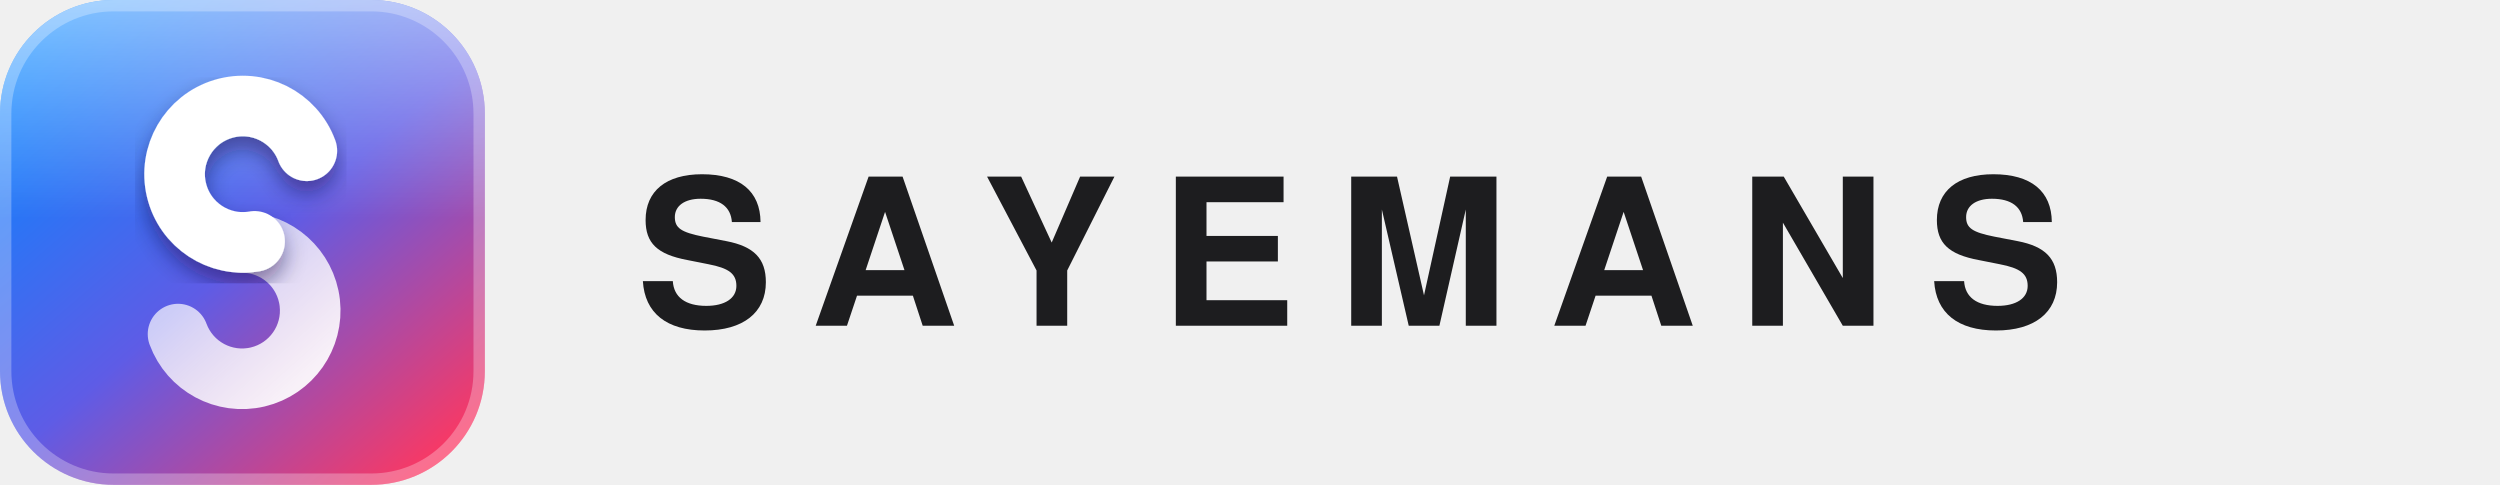
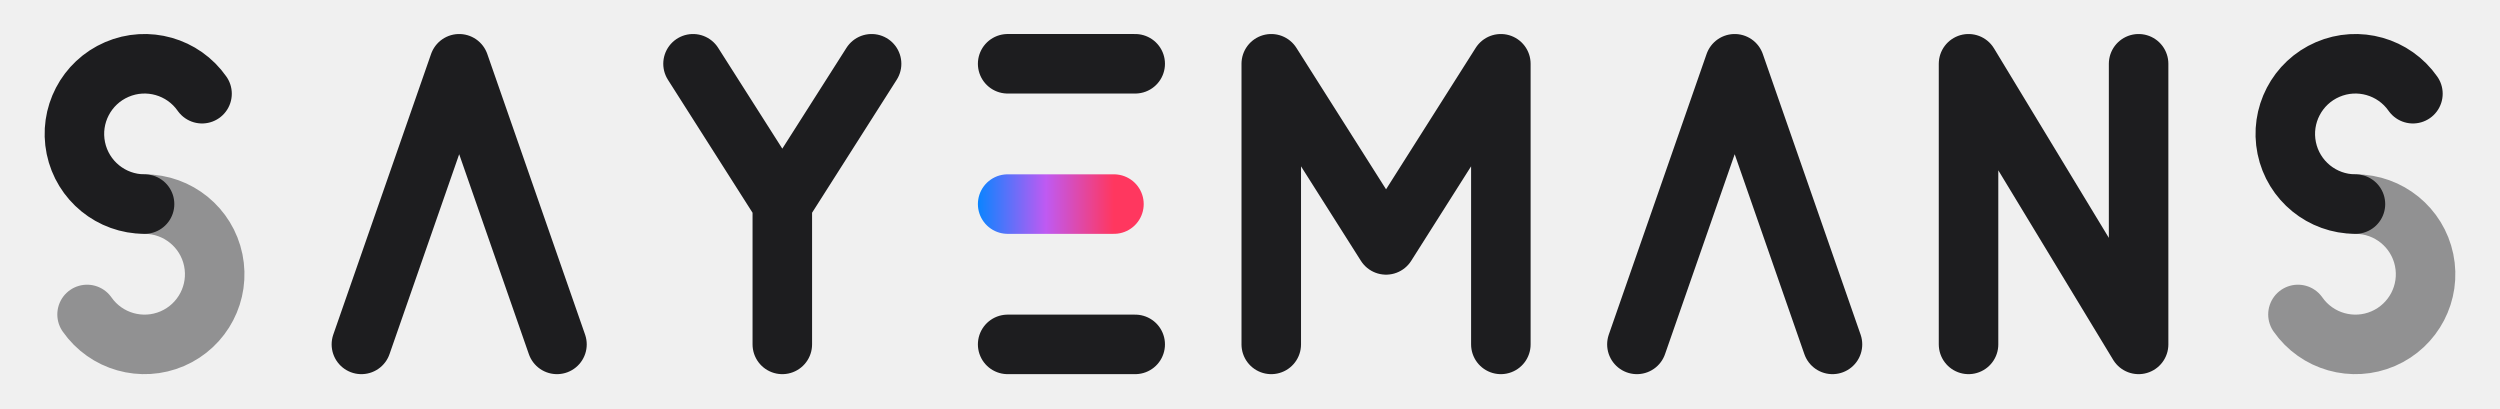
- <svg xmlns="http://www.w3.org/2000/svg" viewBox="0 0 330 64" role="img" aria-label="SAYEMANS">
-   <svg x="0" y="0" width="64" height="64" viewBox="0 0 64 64">
-     <defs>
-       <linearGradient id="lk-bg" x1="8" y1="4" x2="58" y2="62" gradientUnits="userSpaceOnUse">
-         <stop offset="0" stop-color="#0a84ff" />
-         <stop offset=".5" stop-color="#5e5ce6" />
-         <stop offset="1" stop-color="#ff375f" />
-       </linearGradient>
-       <linearGradient id="lk-sheen" x1="0" y1="0" x2="0" y2="1">
-         <stop offset="0" stop-color="#fff" stop-opacity=".5" />
-         <stop offset=".45" stop-color="#fff" stop-opacity="0" />
-       </linearGradient>
-       <linearGradient id="lk-low" x1="24" y1="32" x2="40" y2="50" gradientUnits="userSpaceOnUse">
-         <stop offset="0" stop-color="#fff" stop-opacity=".62" />
-         <stop offset="1" stop-color="#fff" stop-opacity=".92" />
-       </linearGradient>
-       <filter id="lk-depth" x="-30%" y="-30%" width="160%" height="160%">
-         <feDropShadow dx="0" dy="1.6" stdDeviation="1.4" flood-color="#1a0b3d" flood-opacity=".45" />
-       </filter>
-     </defs>
-     <rect width="64" height="64" rx="15" fill="url(#lk-bg)" />
-     <rect width="64" height="64" rx="15" fill="url(#lk-sheen)" />
-     <rect x=".75" y=".75" width="62.5" height="62.5" rx="14.25" fill="none" stroke="#fff" stroke-opacity=".28" stroke-width="1.5" />
-     <g>
-       <path d="M32 32 A9 9 0 1 1 23.5 44.1" fill="none" stroke="url(#lk-low)" stroke-width="8" stroke-linecap="round" />
-       <path d="M40.5 19.9 A9 9 0 1 0 33.6 31.86" fill="none" stroke="#fff" stroke-width="8" stroke-linecap="round" filter="url(#lk-depth)" />
-     </g>
-   </svg>
-   <text x="84" y="43" font-family="-apple-system, 'SF Pro Display', 'Helvetica Neue', Helvetica, Arial, sans-serif" font-size="27" font-weight="600" letter-spacing="5.5" fill="#1d1d1f">SAYEMANS</text>
+ <svg xmlns="http://www.w3.org/2000/svg" viewBox="-4 -4 294 48" role="img" aria-label="SAYEMANS">
+   <defs>
+     <linearGradient id="wm-g" x1="111" y1="0" x2="127" y2="0" gradientUnits="userSpaceOnUse">
+       <stop offset="0" stop-color="#0a84ff" />
+       <stop offset=".5" stop-color="#bf5af2" />
+       <stop offset="1" stop-color="#ff375f" />
+     </linearGradient>
+   </defs>
+   <g fill="none" stroke-width="7" stroke-linecap="round" stroke-linejoin="round">
+     <path d="M13 20 A8.25 8.25 0 1 1 6.24 32.98 M273 20 A8.25 8.25 0 1 1 266.24 32.98" stroke="#1d1d1f" stroke-opacity=".45" />
+     <path d="M19.76 7.02 A8.25 8.25 0 1 0 13 20 M38.5 36.5 L50 3.5 L61.5 36.5 M77.5 3.5 L88 20 L98.5 3.5 M88 20 L88 36.5 M114.5 3.5 H129.5 M114.5 36.5 H129.5 M145.5 36.5 V3.5 L159 24.8 L172.5 3.5 V36.5 M188.5 36.5 L200 3.5 L211.5 36.5 M227.5 36.5 V3.5 L247.5 36.5 V3.5 M279.76 7.02 A8.25 8.25 0 1 0 273 20" stroke="#1d1d1f" />
+     <path d="M114.5 20 H127" stroke="url(#wm-g)" />
+   </g>
</svg>
